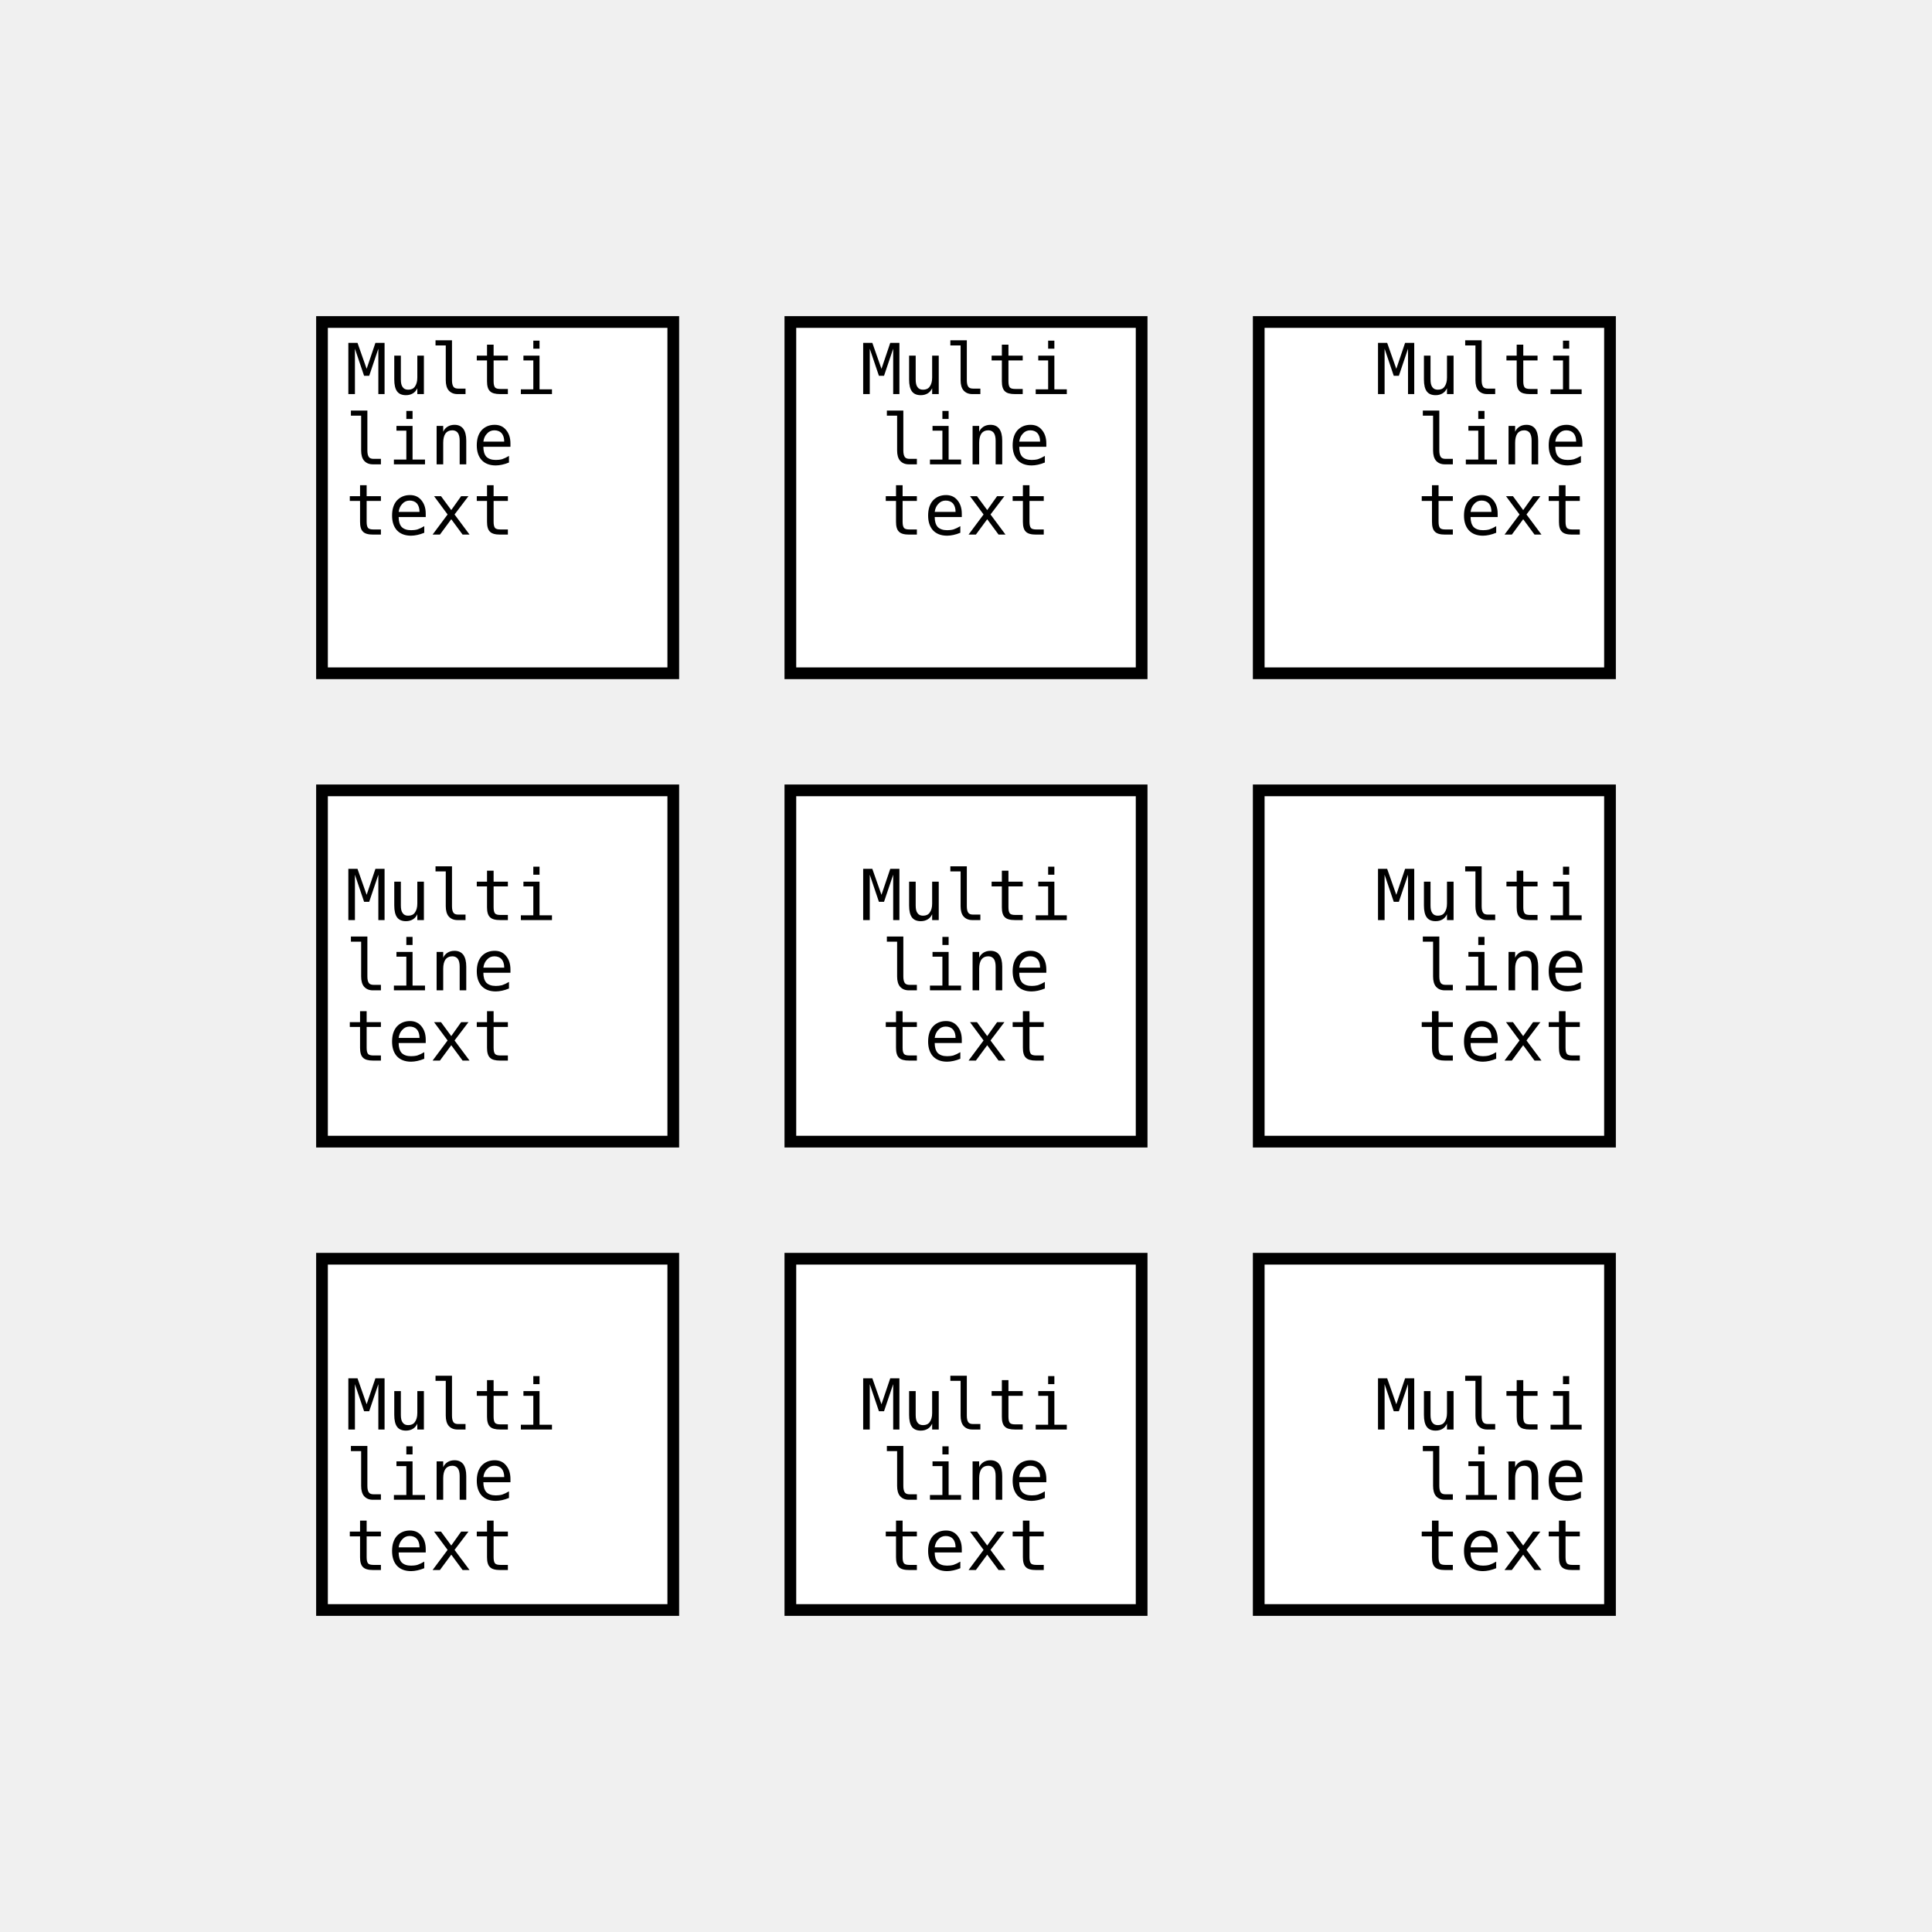
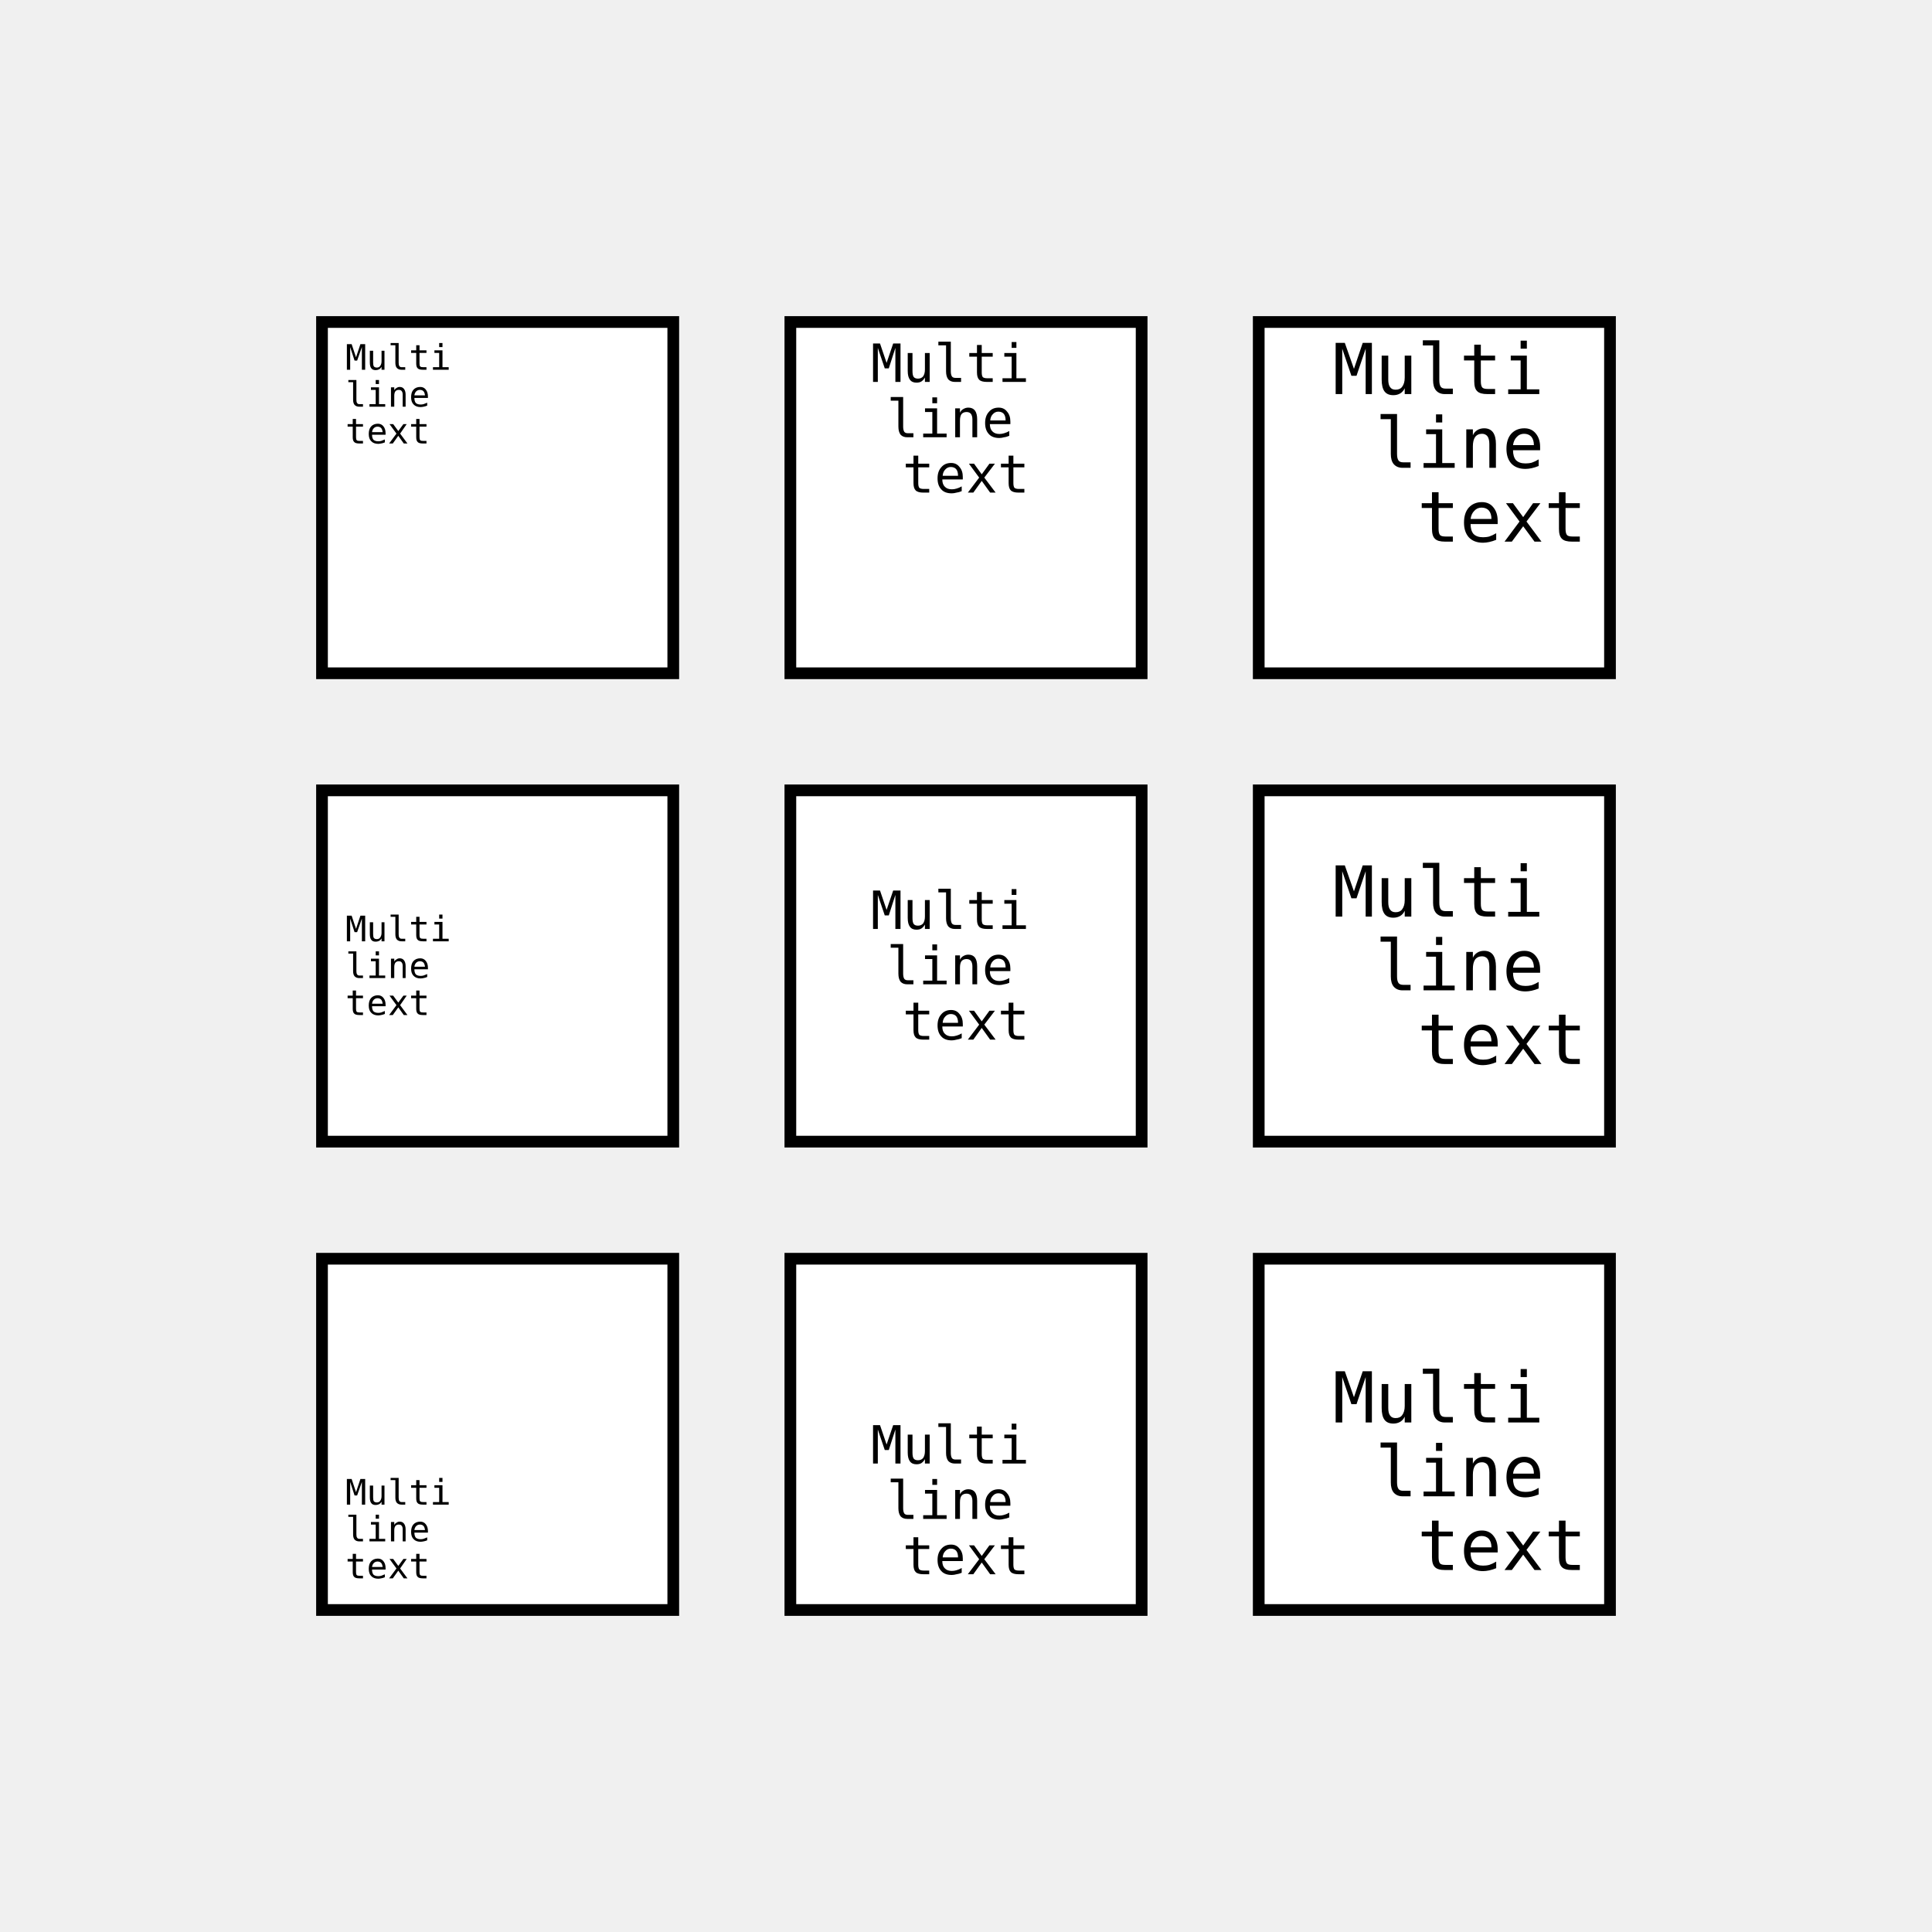
<svg xmlns="http://www.w3.org/2000/svg" version="1.1" width="82.5mm" height="82.5mm" viewBox="-13.75 -13.75 82.5 82.5">
  <defs>
    <marker id="arrow" refX="1" refY="0.5" orient="auto-start-reverse" markerWidth="5" markerHeight="5" viewBox="0 0 1 1">
      <path d="M 0 0 1 0.5 0 1" style="stroke-width: 0.2;" />
    </marker>
  </defs>
  <style>
    
        rect, line {
            stroke-width: 0.5;
            stroke: black;
            fill: white;
        }
        text {
            font-family: "Ubuntu Mono", monospace;
            font-size: 3px;
        }
        /* prior to top/bottom/left/right so they can override this */
-         text {
-             dominant-baseline: central;
-             text-anchor: middle;
-         }
-         text.text-top {
-             dominant-baseline: text-before-edge;
-         }
-         text.text-bottom {
-             dominant-baseline: text-after-edge;
-         }
-         text.text-left {
-             text-anchor: start;
-         }
-         text.text-right {
-             text-anchor: end;
-         }
+         text, text * { dominant-baseline: central; text-anchor: middle; }
+         text.text-top, text.text-top * { dominant-baseline: text-before-edge; }
+         text.text-bottom, text.text-bottom * { dominant-baseline: text-after-edge; }
+         text.text-left, text.text-left * { text-anchor: start; }
+         text.text-right, text.text-right * { text-anchor: end; }
+         text.small, text.small * { font-size: 1.5px; }
+         text.medium, text.medium * { font-size: 2.25px; }
+         text.large, text.large * { font-size: 3px; }
    
  </style>
-   <rect x="0" y="0" width="15" height="15" />
-   <text x="0" y="0" dx="1" dy="1" class="tbox text-top text-left">Multi</text>
-   <text x="0" y="0" dx="1" dy="4" class="tbox text-top text-left">line</text>
-   <text x="0" y="0" dx="1" dy="7" class="tbox text-top text-left">text</text>
-   <rect x="20" y="0" width="15" height="15" />
-   <text x="27.5" y="0" dy="1" class="tbox text-top">Multi</text>
-   <text x="27.5" y="0" dy="4" class="tbox text-top">line</text>
-   <text x="27.5" y="0" dy="7" class="tbox text-top">text</text>
-   <rect x="40" y="0" width="15" height="15" />
-   <text x="55" y="0" dx="-1" dy="1" class="tbox text-top text-right">Multi</text>
-   <text x="55" y="0" dx="-1" dy="4" class="tbox text-top text-right">line</text>
-   <text x="55" y="0" dx="-1" dy="7" class="tbox text-top text-right">text</text>
-   <rect x="0" y="20" width="15" height="15" />
-   <text x="0" y="27.5" dx="1" dy="-3" class="tbox text-left">Multi</text>
-   <text x="0" y="27.5" dx="1" dy="0" class="tbox text-left">line</text>
-   <text x="0" y="27.5" dx="1" dy="3" class="tbox text-left">text</text>
-   <rect x="20" y="20" width="15" height="15" />
-   <text x="27.5" y="27.5" dy="-3" class="tbox">Multi</text>
-   <text x="27.5" y="27.5" dy="0" class="tbox">line</text>
-   <text x="27.5" y="27.5" dy="3" class="tbox">text</text>
-   <rect x="40" y="20" width="15" height="15" />
-   <text x="55" y="27.5" dx="-1" dy="-3" class="tbox text-right">Multi</text>
-   <text x="55" y="27.5" dx="-1" dy="0" class="tbox text-right">line</text>
-   <text x="55" y="27.5" dx="-1" dy="3" class="tbox text-right">text</text>
-   <rect x="0" y="40" width="15" height="15" />
-   <text x="0" y="55" dx="1" dy="-7" class="tbox text-bottom text-left">Multi</text>
-   <text x="0" y="55" dx="1" dy="-4" class="tbox text-bottom text-left">line</text>
-   <text x="0" y="55" dx="1" dy="-1" class="tbox text-bottom text-left">text</text>
-   <rect x="20" y="40" width="15" height="15" />
-   <text x="27.5" y="55" dy="-7" class="tbox text-bottom">Multi</text>
-   <text x="27.5" y="55" dy="-4" class="tbox text-bottom">line</text>
-   <text x="27.5" y="55" dy="-1" class="tbox text-bottom">text</text>
-   <rect x="40" y="40" width="15" height="15" />
-   <text x="55" y="55" dx="-1" dy="-7" class="tbox text-bottom text-right">Multi</text>
-   <text x="55" y="55" dx="-1" dy="-4" class="tbox text-bottom text-right">line</text>
-   <text x="55" y="55" dx="-1" dy="-1" class="tbox text-bottom text-right">text</text>
+   <rect x="0" y="0" width="15" height="15" class="small" />
+   <text x="1" y="1" class="small tbox text-top text-left">
+     <tspan x="1" dy="0em">Multi</tspan>
+     <tspan x="1" dy="1.05em">line</tspan>
+     <tspan x="1" dy="1.05em">text</tspan>
+   </text>
+   <rect x="20" y="0" width="15" height="15" class="medium" />
+   <text x="27.5" y="1" class="medium tbox text-top">
+     <tspan x="27.5" dy="0em">Multi</tspan>
+     <tspan x="27.5" dy="1.05em">line</tspan>
+     <tspan x="27.5" dy="1.05em">text</tspan>
+   </text>
+   <rect x="40" y="0" width="15" height="15" class="large" />
+   <text x="54" y="1" class="large tbox text-top text-right">
+     <tspan x="54" dy="0em">Multi</tspan>
+     <tspan x="54" dy="1.05em">line</tspan>
+     <tspan x="54" dy="1.05em">text</tspan>
+   </text>
+   <rect x="0" y="20" width="15" height="15" class="small" />
+   <text x="1" y="27.5" class="small tbox text-left">
+     <tspan x="1" dy="-1.05em">Multi</tspan>
+     <tspan x="1" dy="1.05em">line</tspan>
+     <tspan x="1" dy="1.05em">text</tspan>
+   </text>
+   <rect x="20" y="20" width="15" height="15" class="medium" />
+   <text x="27.5" y="27.5" class="medium tbox">
+     <tspan x="27.5" dy="-1.05em">Multi</tspan>
+     <tspan x="27.5" dy="1.05em">line</tspan>
+     <tspan x="27.5" dy="1.05em">text</tspan>
+   </text>
+   <rect x="40" y="20" width="15" height="15" class="large" />
+   <text x="54" y="27.5" class="large tbox text-right">
+     <tspan x="54" dy="-1.05em">Multi</tspan>
+     <tspan x="54" dy="1.05em">line</tspan>
+     <tspan x="54" dy="1.05em">text</tspan>
+   </text>
+   <rect x="0" y="40" width="15" height="15" class="small" />
+   <text x="1" y="54" class="small tbox text-bottom text-left">
+     <tspan x="1" dy="-2.1em">Multi</tspan>
+     <tspan x="1" dy="1.05em">line</tspan>
+     <tspan x="1" dy="1.05em">text</tspan>
+   </text>
+   <rect x="20" y="40" width="15" height="15" class="medium" />
+   <text x="27.5" y="54" class="medium tbox text-bottom">
+     <tspan x="27.5" dy="-2.1em">Multi</tspan>
+     <tspan x="27.5" dy="1.05em">line</tspan>
+     <tspan x="27.5" dy="1.05em">text</tspan>
+   </text>
+   <rect x="40" y="40" width="15" height="15" class="large" />
+   <text x="54" y="54" class="large tbox text-bottom text-right">
+     <tspan x="54" dy="-2.1em">Multi</tspan>
+     <tspan x="54" dy="1.05em">line</tspan>
+     <tspan x="54" dy="1.05em">text</tspan>
+   </text>
</svg>
